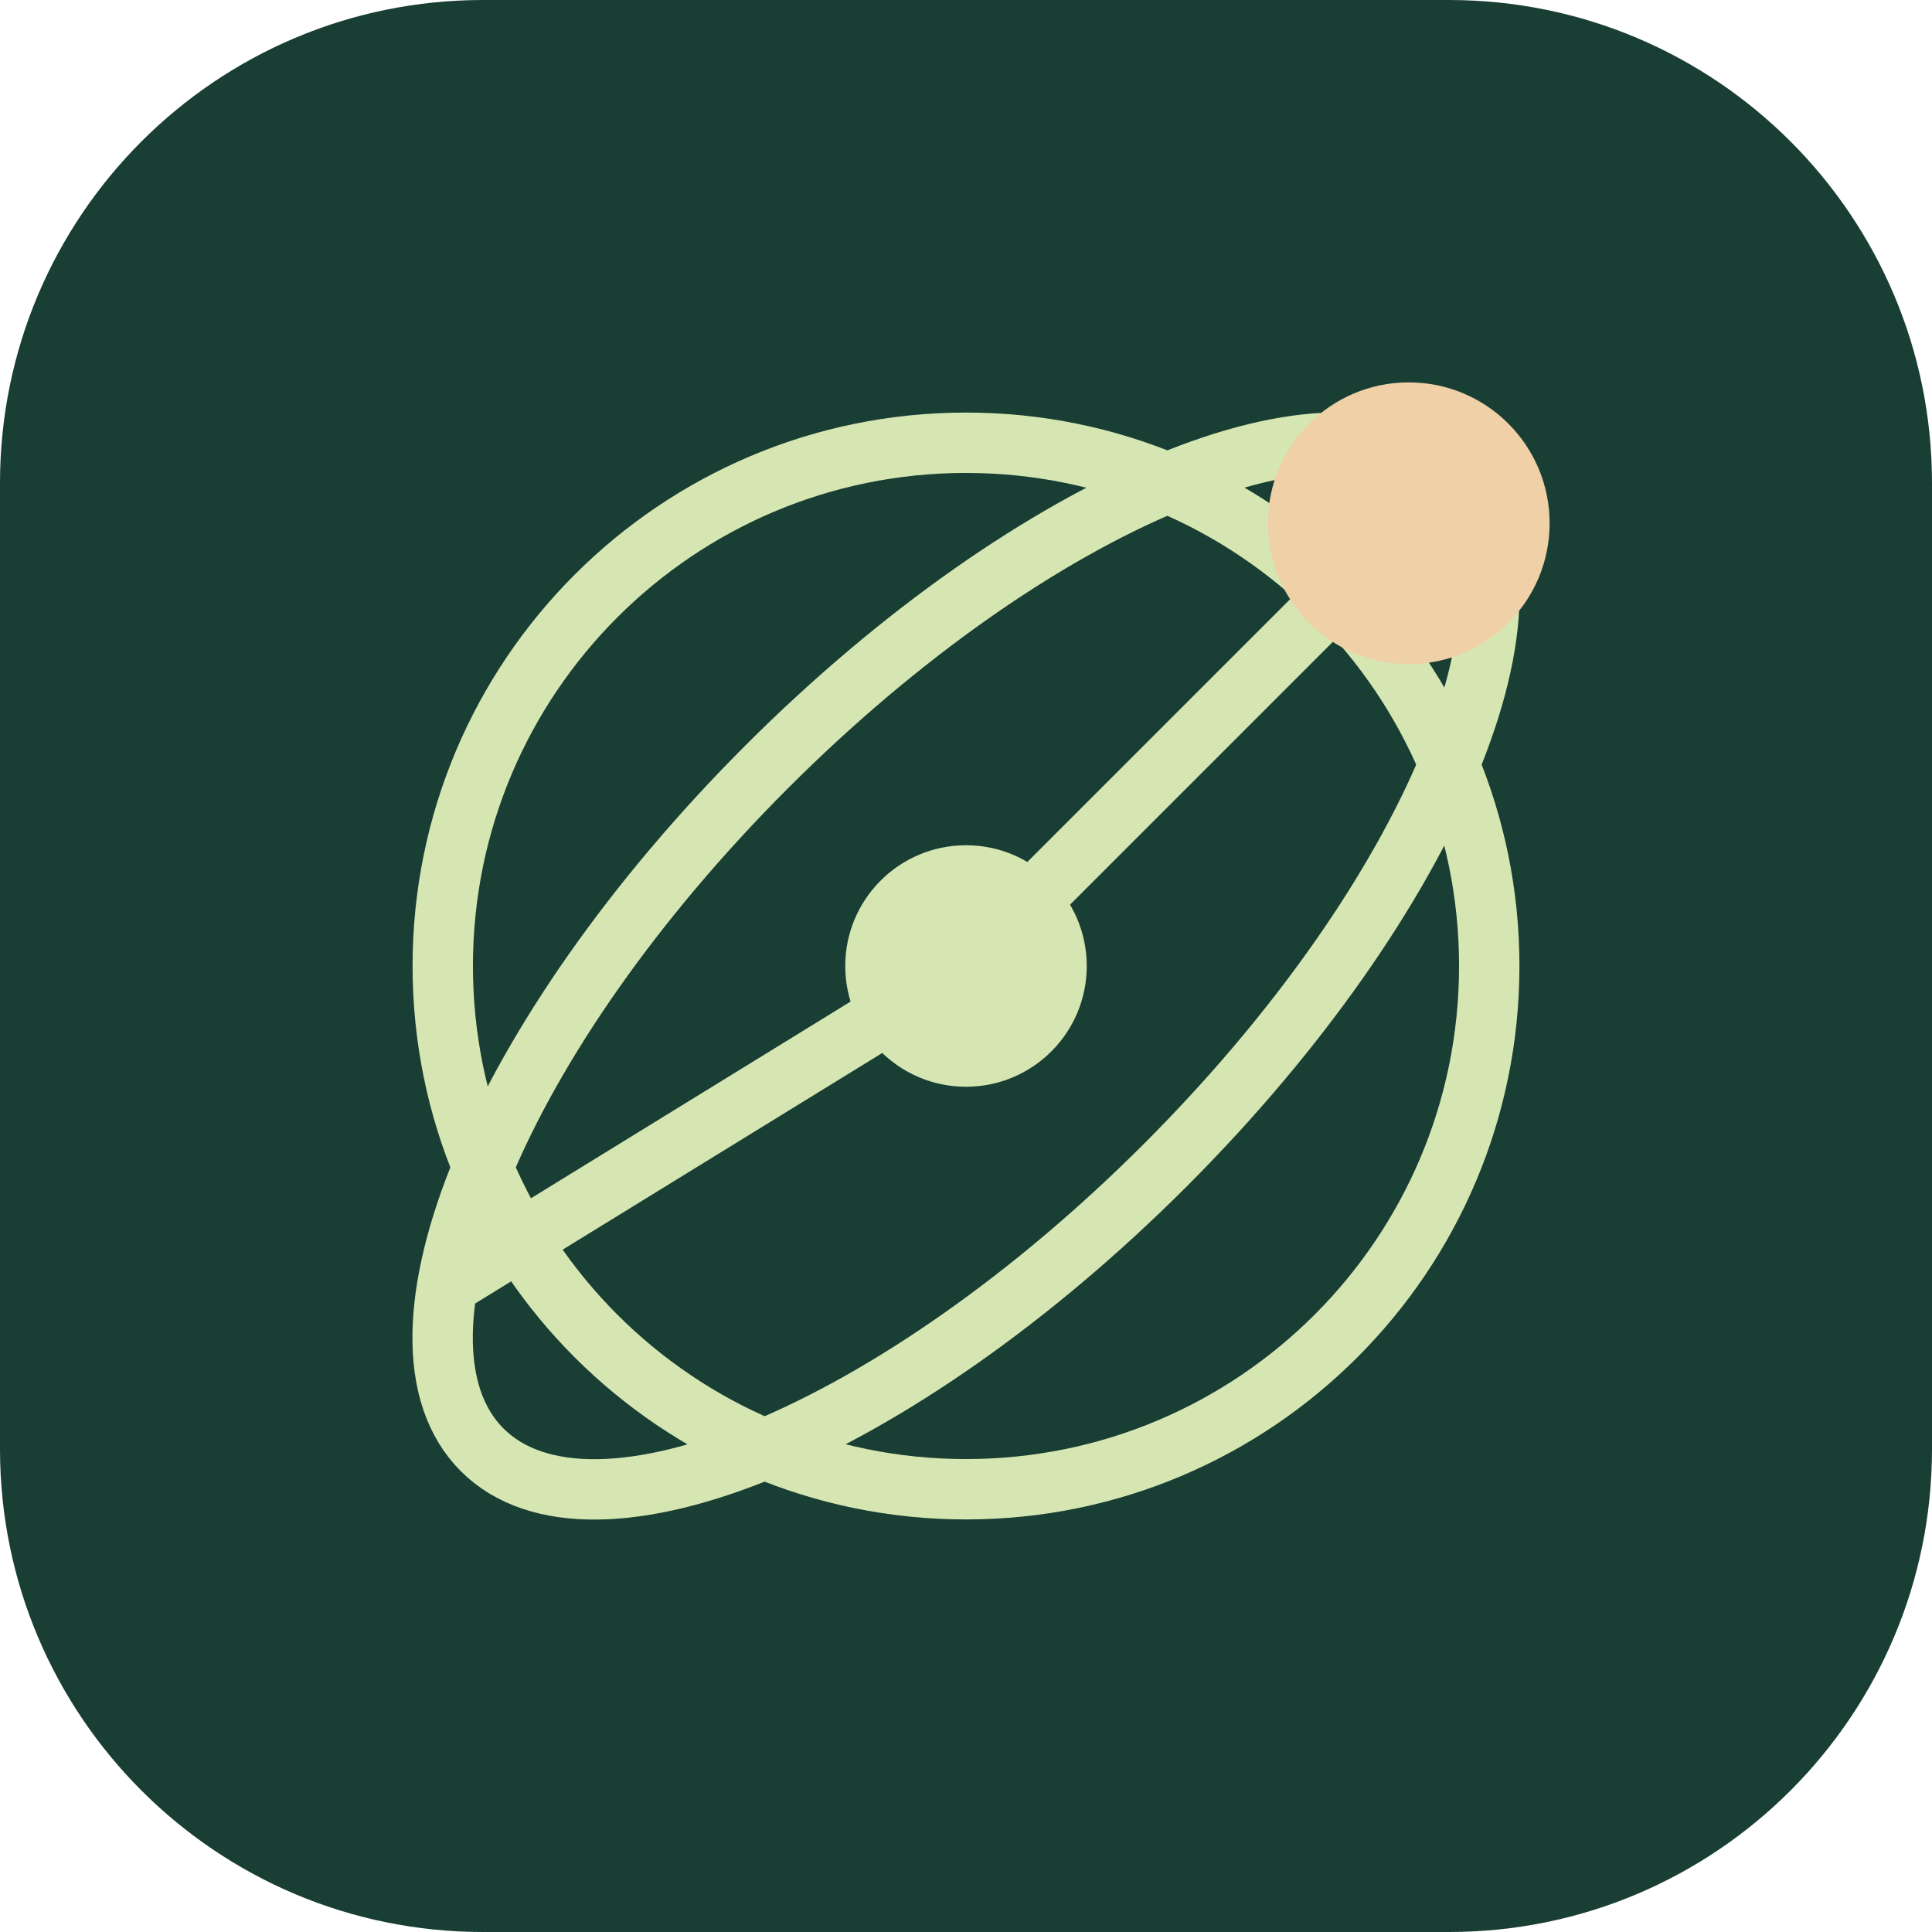
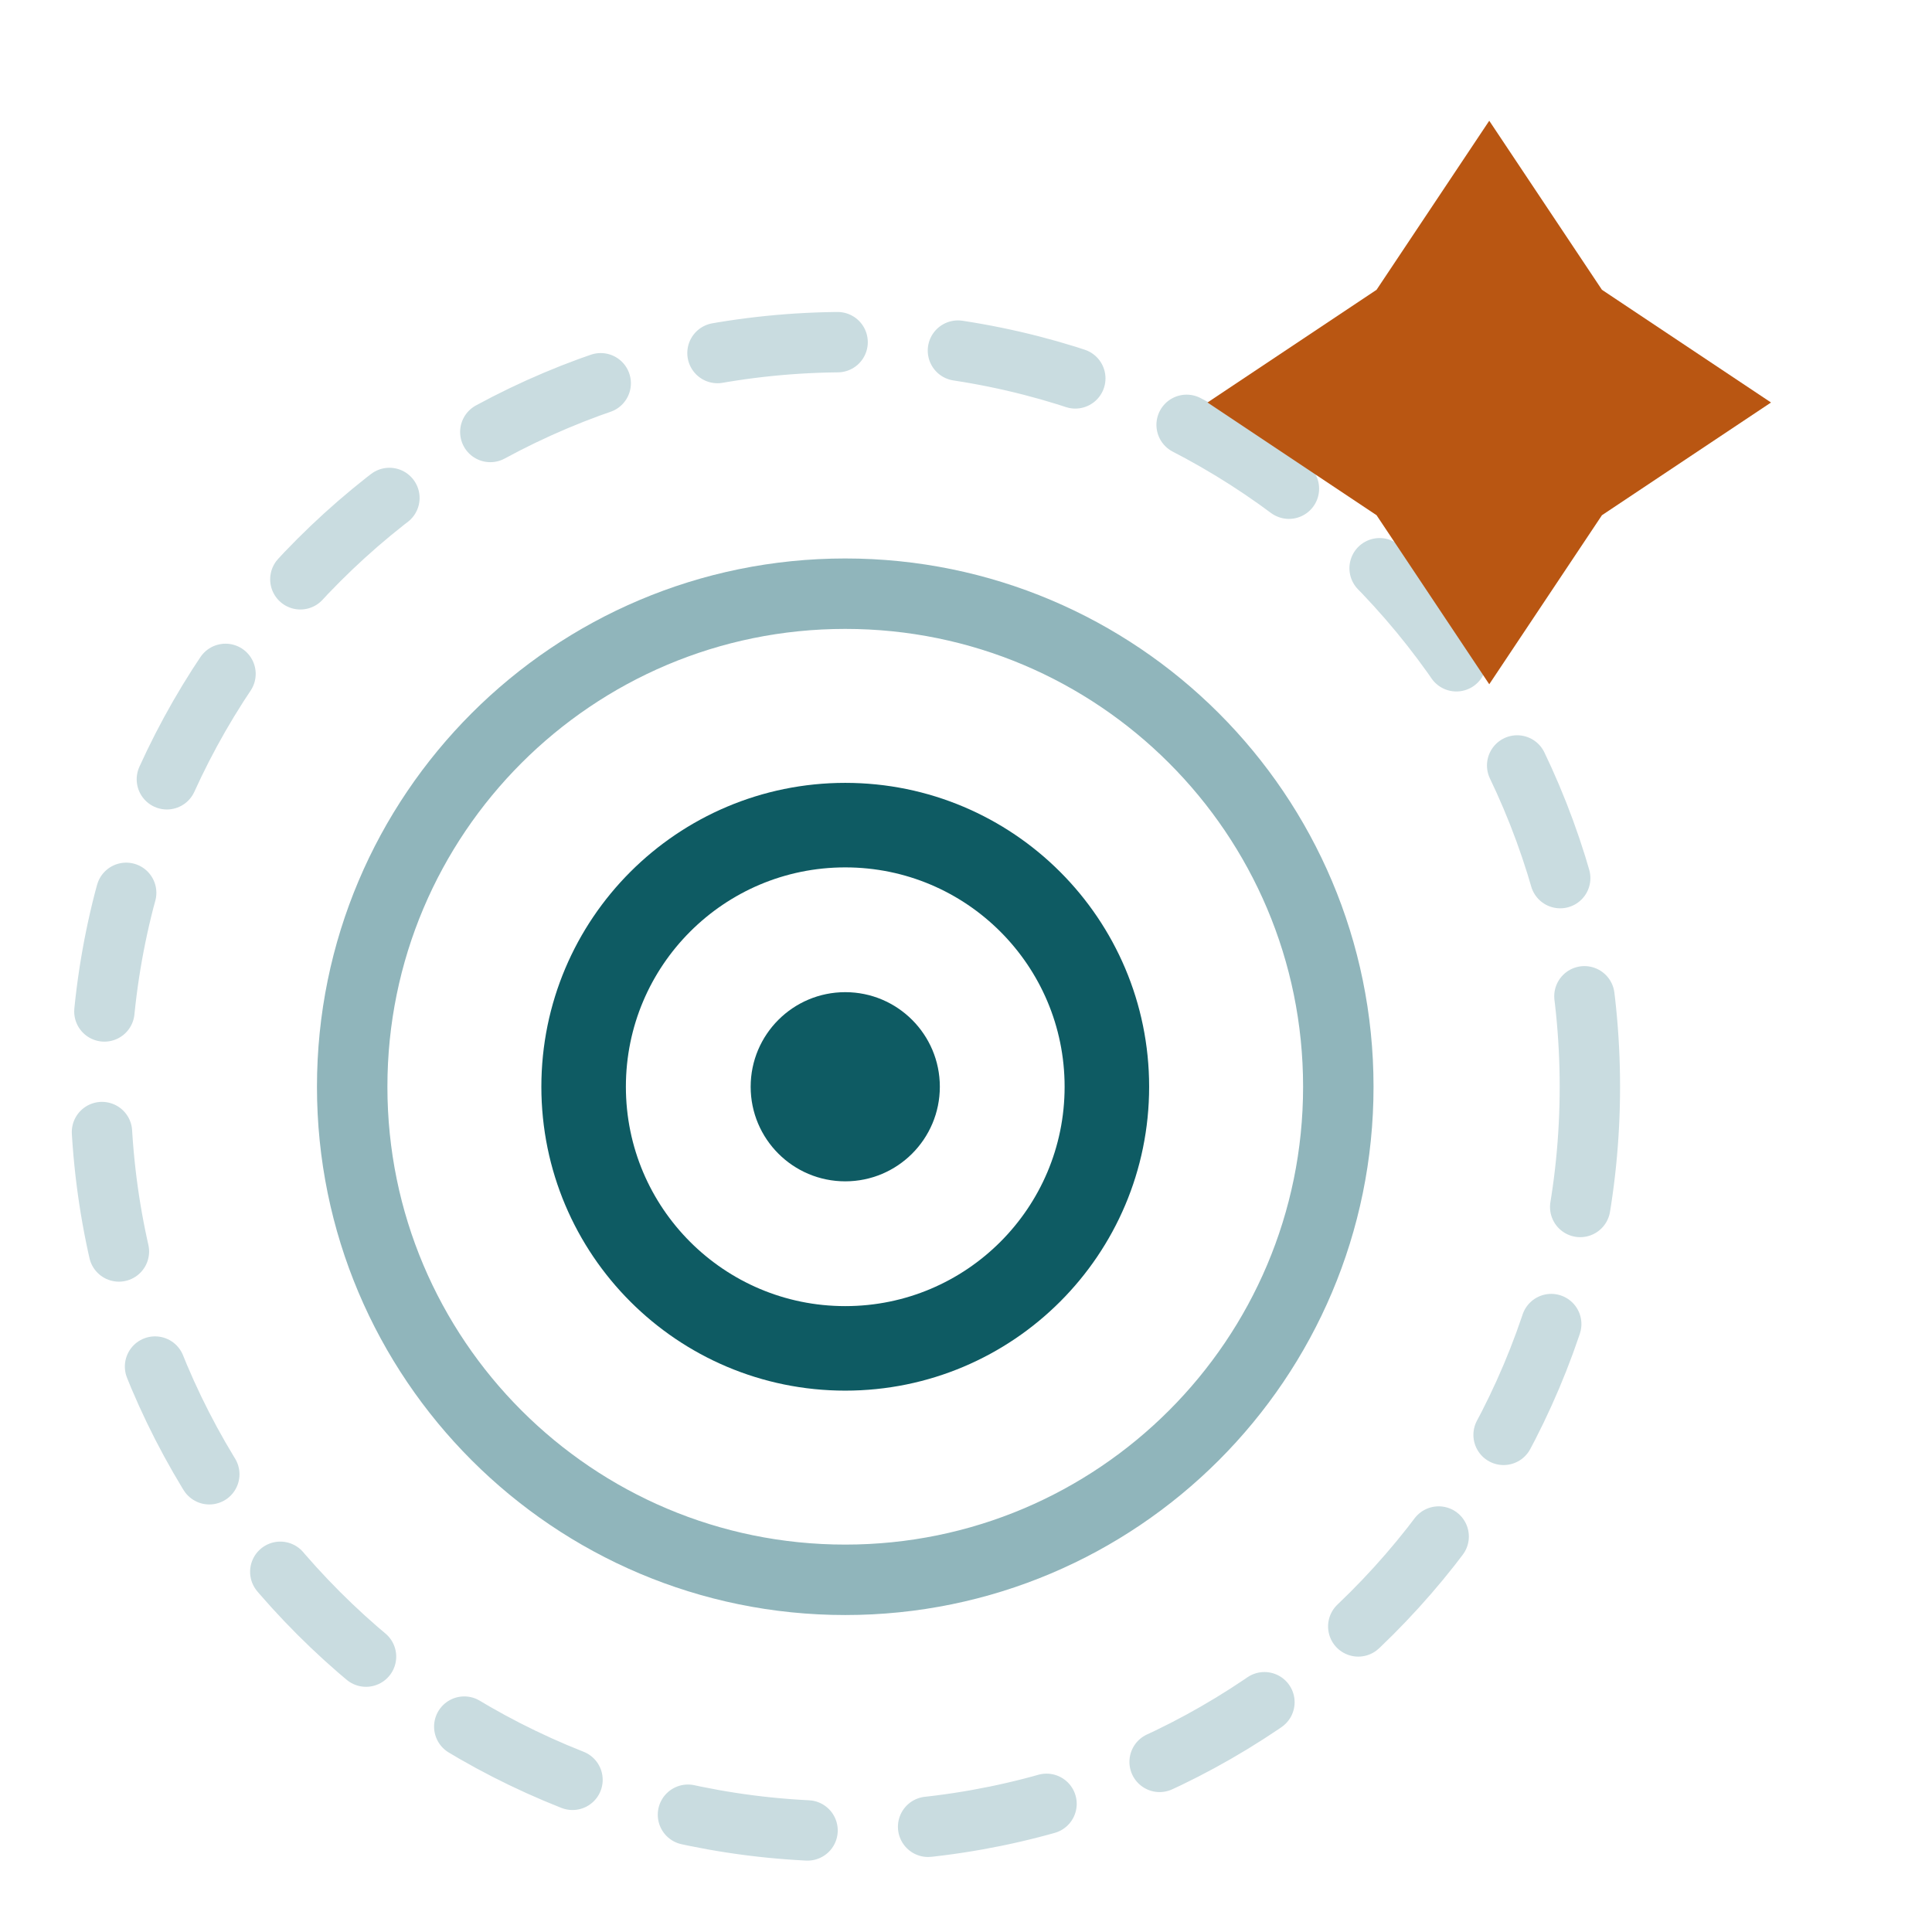
<svg xmlns="http://www.w3.org/2000/svg" viewBox="0 0 48 48">
-   <rect width="48" height="48" rx="12" fill="#193e34" />
-   <g fill="none" stroke="#d6e6b3" stroke-width="1.5">
-     <circle cx="24" cy="24" r="13" />
-     <ellipse cx="24" cy="24" rx="7" ry="17" transform="rotate(45 24 24)" />
-     <path d="M11 32 24 24 35 13" />
+   <g fill="none">
+     <circle cx="21" cy="27" r="18.5" stroke="#c9dce0" stroke-width="1.5" stroke-dasharray="3 3" stroke-linecap="round" />
+     <circle cx="21" cy="27" r="12.25" stroke="#90b5bb" stroke-width="1.75" />
+     <circle cx="21" cy="27" r="6.5" stroke="#0e5b63" stroke-width="2.1" />
  </g>
-   <circle cx="24" cy="24" r="3" fill="#d6e6b3" />
-   <circle cx="35" cy="13" r="3.5" fill="#efd0a7" />
+   <circle cx="21" cy="27" r="2.35" fill="#0e5b63" />
+   <path d="m37 3 2.8 4.2L44 10l-4.2 2.8L37 17l-2.8-4.2L30 10l4.2-2.8Z" fill="#b95612" />
</svg>
